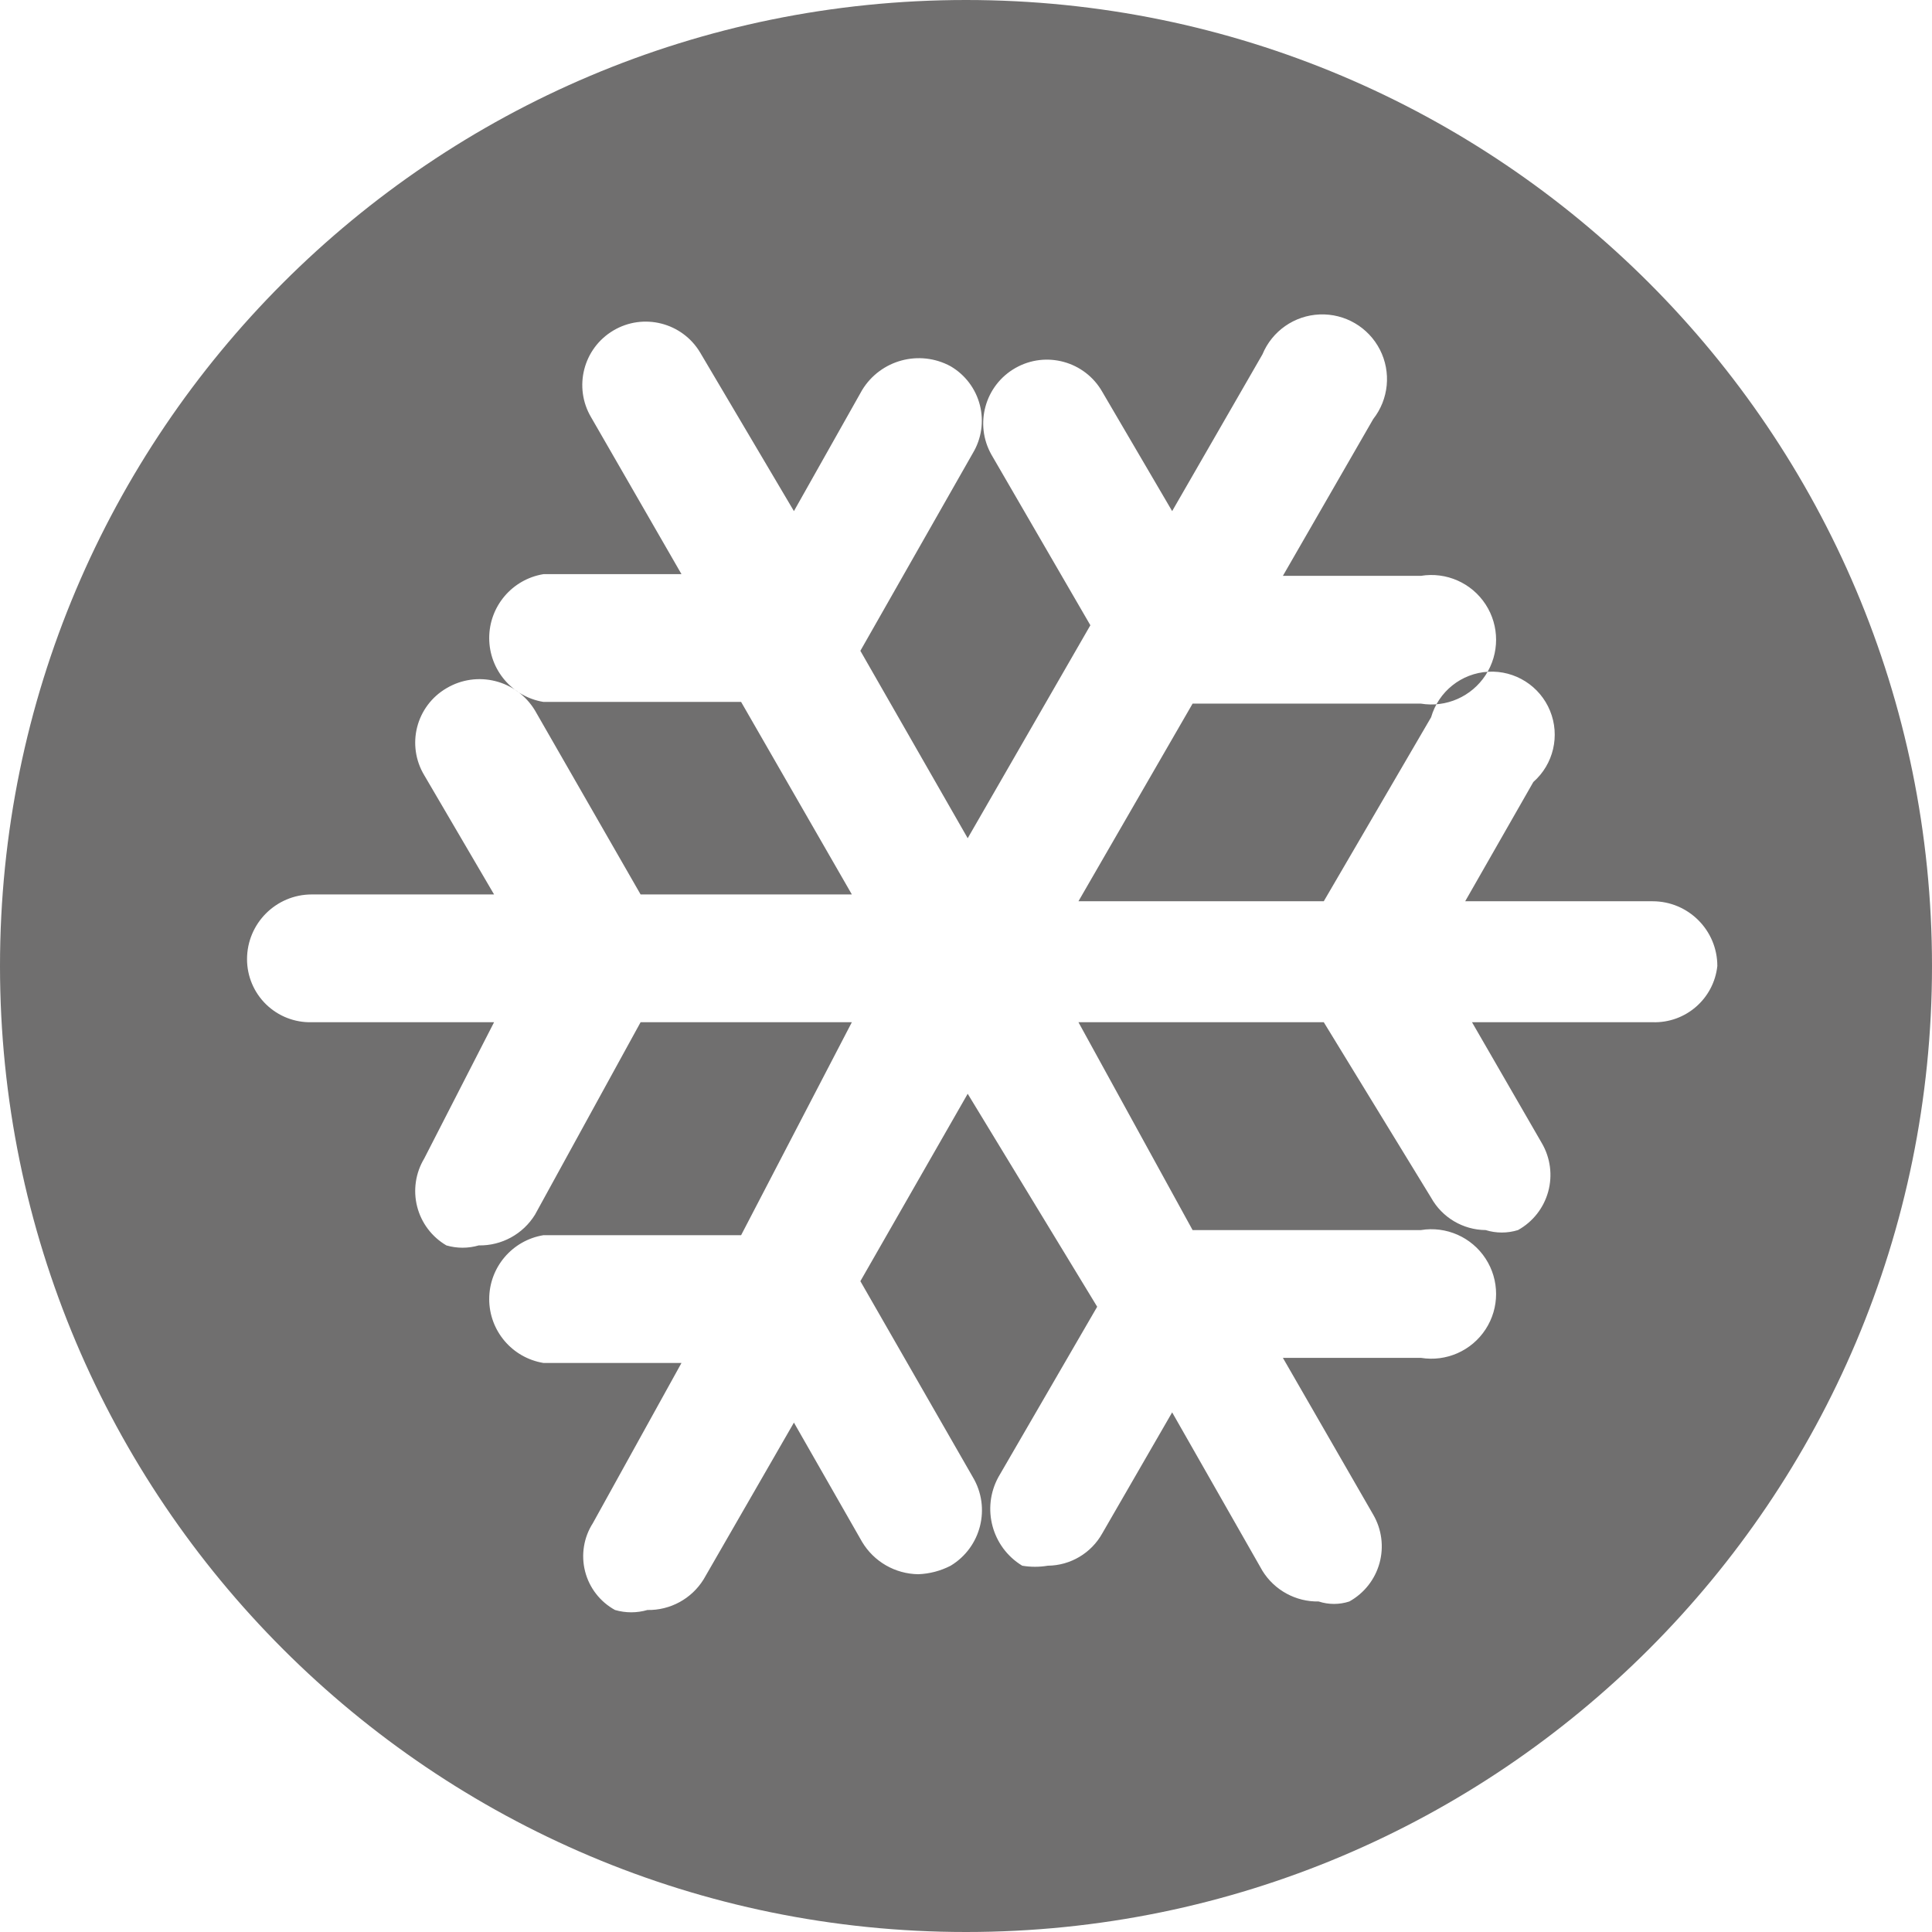
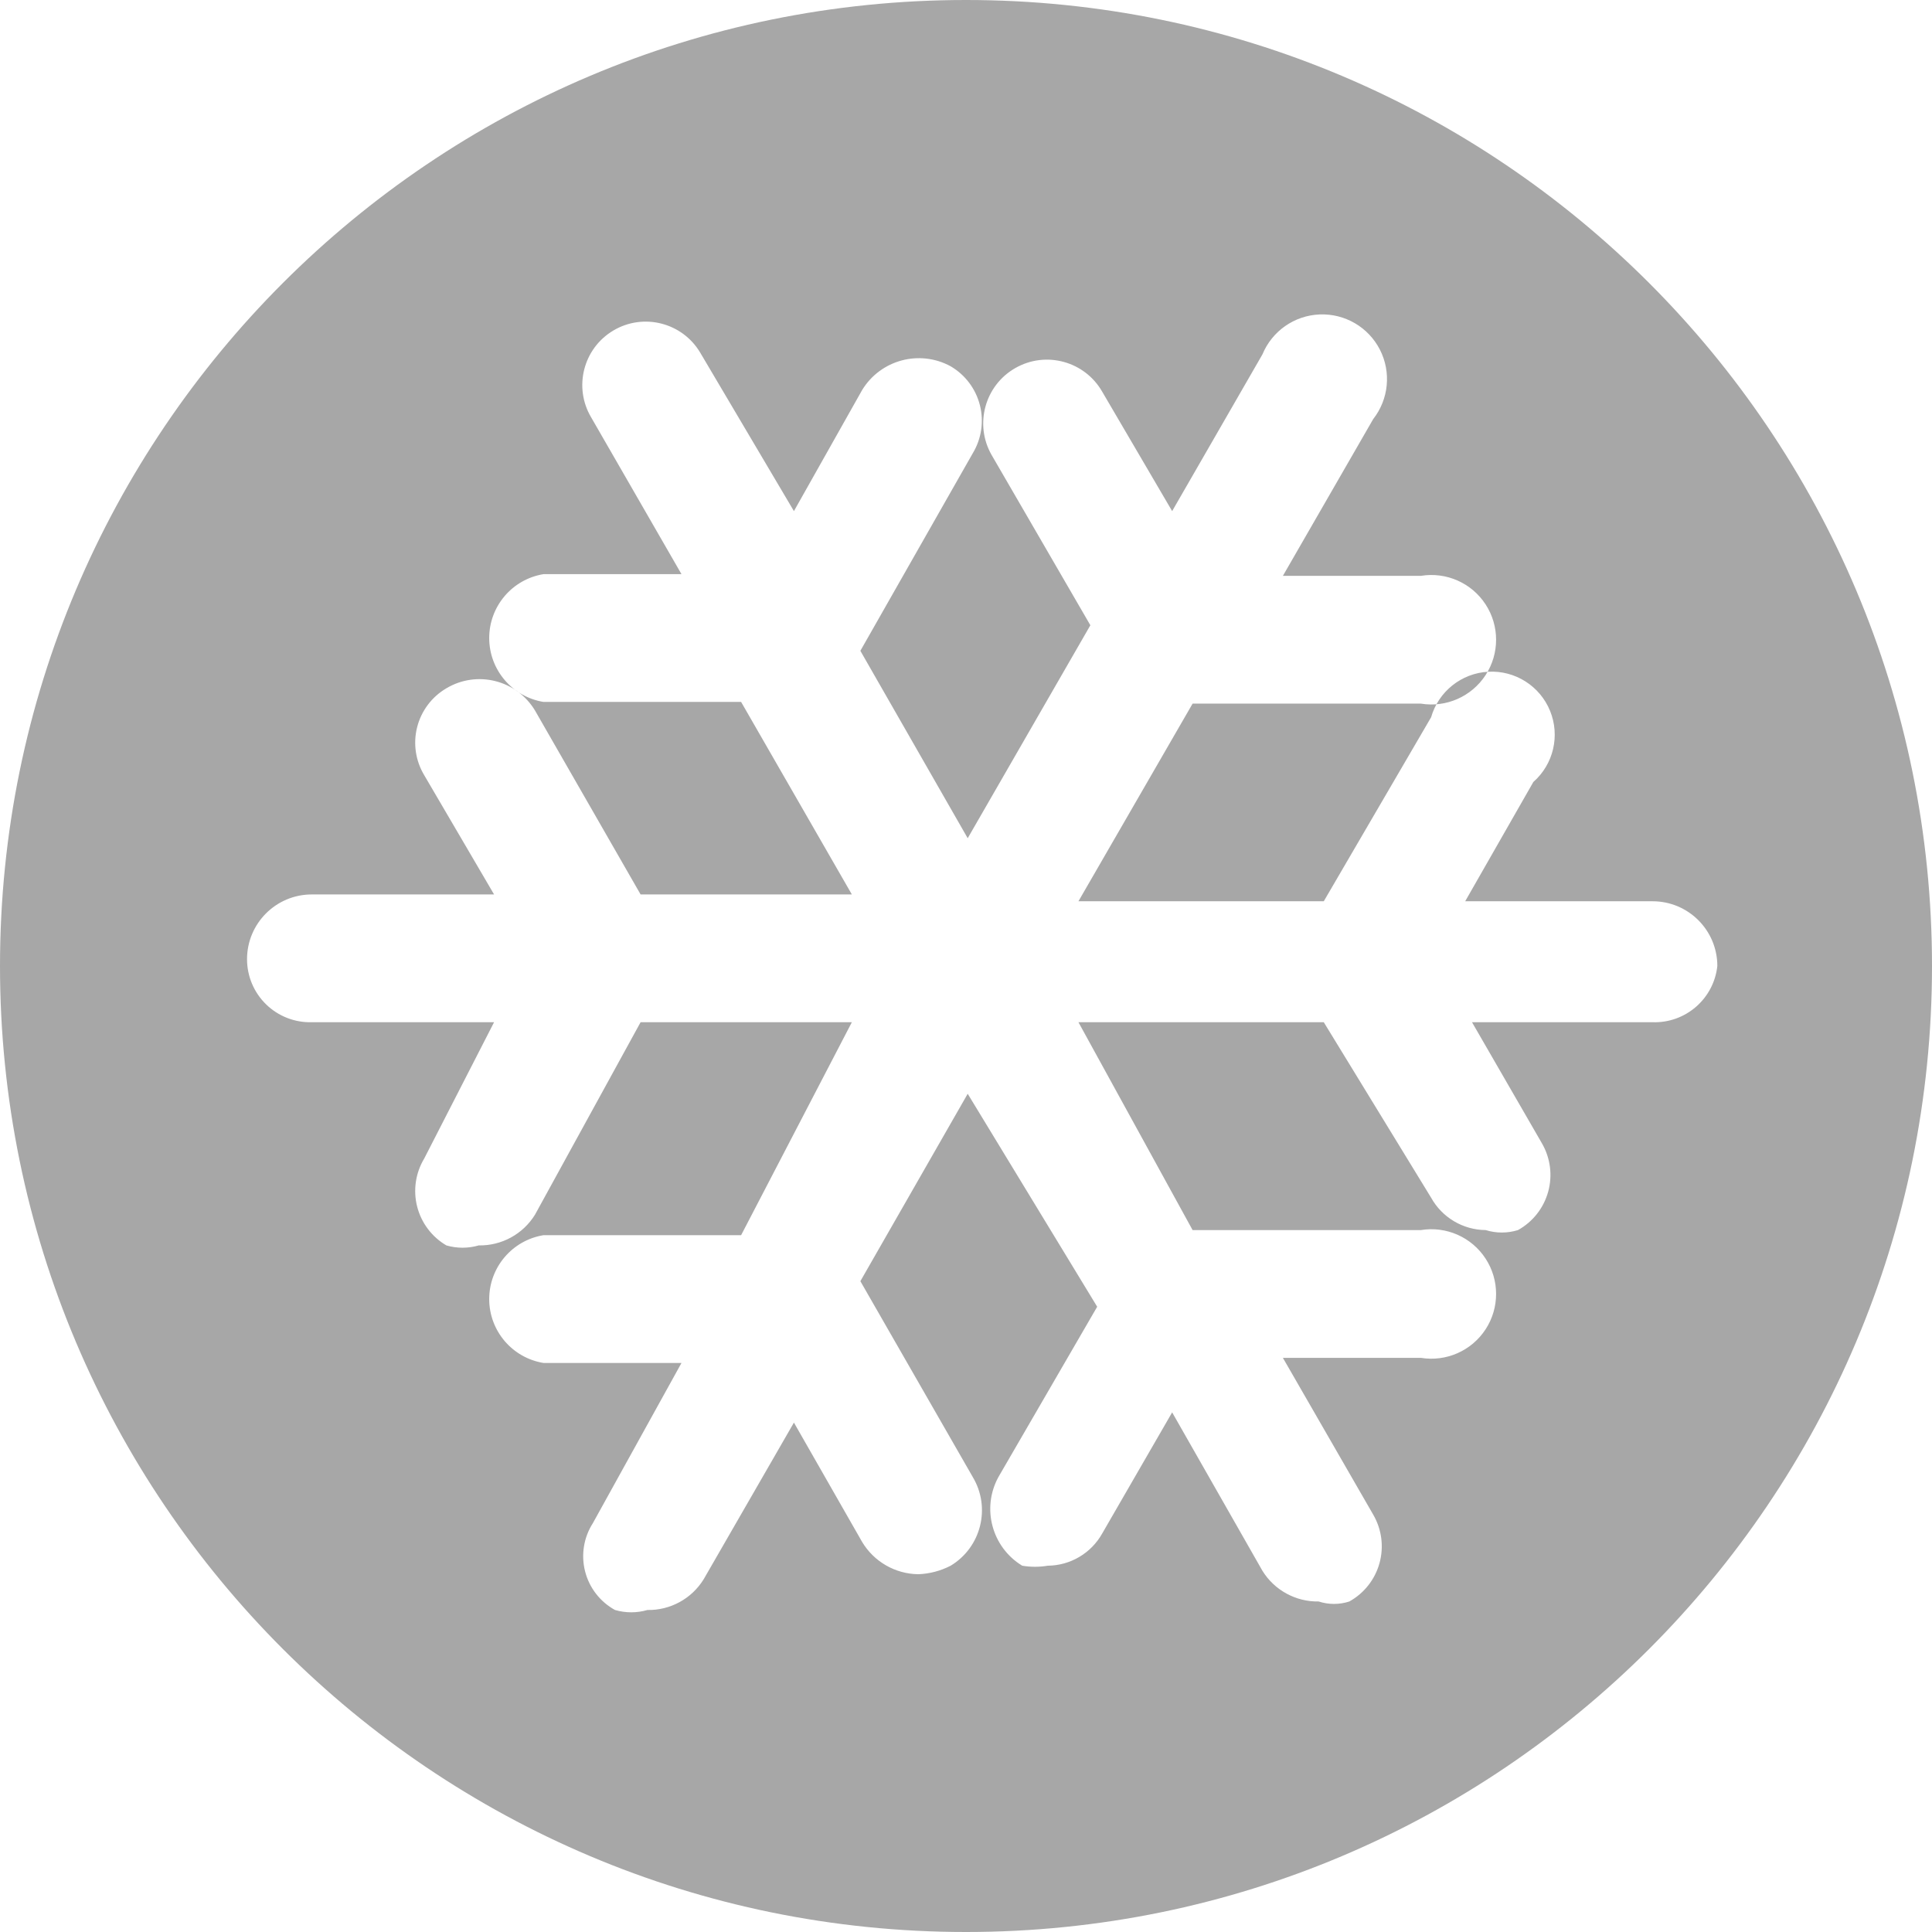
<svg xmlns="http://www.w3.org/2000/svg" viewBox="0 0 11.34 11.34">
  <defs>
-     <style>.cls-1{fill:#706f6f;}</style>
+     <style>.cls-1{fill:#a7a7a7;}</style>
  </defs>
  <g id="Layer_2" data-name="Layer 2">
    <g id="Impression">
      <path class="cls-1" d="M5.67,0a5.67,5.67,0,1,0,5.67,5.67A5.67,5.67,0,0,0,5.67,0Zm4,6H8.64l.41.71a.37.37,0,0,1-.14.51.32.32,0,0,1-.19,0,.37.37,0,0,1-.32-.19L7.77,6H6.33L7,7.22H8.34a.38.38,0,1,1,0,.75H7.53l.53.92a.37.37,0,0,1-.14.51.29.29,0,0,1-.18,0,.38.38,0,0,1-.33-.18l-.53-.93-.41.71a.37.37,0,0,1-.32.19A.45.45,0,0,1,6,9.19a.39.39,0,0,1-.14-.52l.58-1L5.68,6.42l-.63,1.1.66,1.15a.38.38,0,0,1-.13.52.45.45,0,0,1-.19.05.39.39,0,0,1-.33-.19l-.4-.7-.53.92a.38.38,0,0,1-.33.18.34.34,0,0,1-.19,0,.36.36,0,0,1-.13-.51L4,8H3.19a.38.38,0,0,1,0-.75H4.35L5,6H3.76L3.14,7.13a.38.38,0,0,1-.33.18.34.34,0,0,1-.19,0,.37.37,0,0,1-.13-.51L2.9,6H1.83a.37.37,0,0,1-.38-.37.38.38,0,0,1,.38-.38H2.9l-.41-.7a.37.37,0,0,1,.13-.51.38.38,0,0,1,.52.13l.62,1.08H5L4.35,4.12H3.19a.38.38,0,0,1,0-.75H4l-.53-.92a.37.37,0,0,1,.64-.38L4.66,3l.4-.71a.39.39,0,0,1,.52-.14.37.37,0,0,1,.13.51L5.05,3.82l.63,1.1L6.4,3.67l-.58-1a.37.37,0,1,1,.65-.37l.41.7.53-.92a.38.38,0,1,1,.65.38l-.53.92h.81a.38.38,0,1,1,0,.75H7L6.33,5.29H7.77L8.4,4.21A.37.37,0,1,1,9,4.59l-.4.7H9.7a.38.38,0,0,1,.38.38A.37.37,0,0,1,9.7,6Z" />
    </g>
  </g>
</svg>
